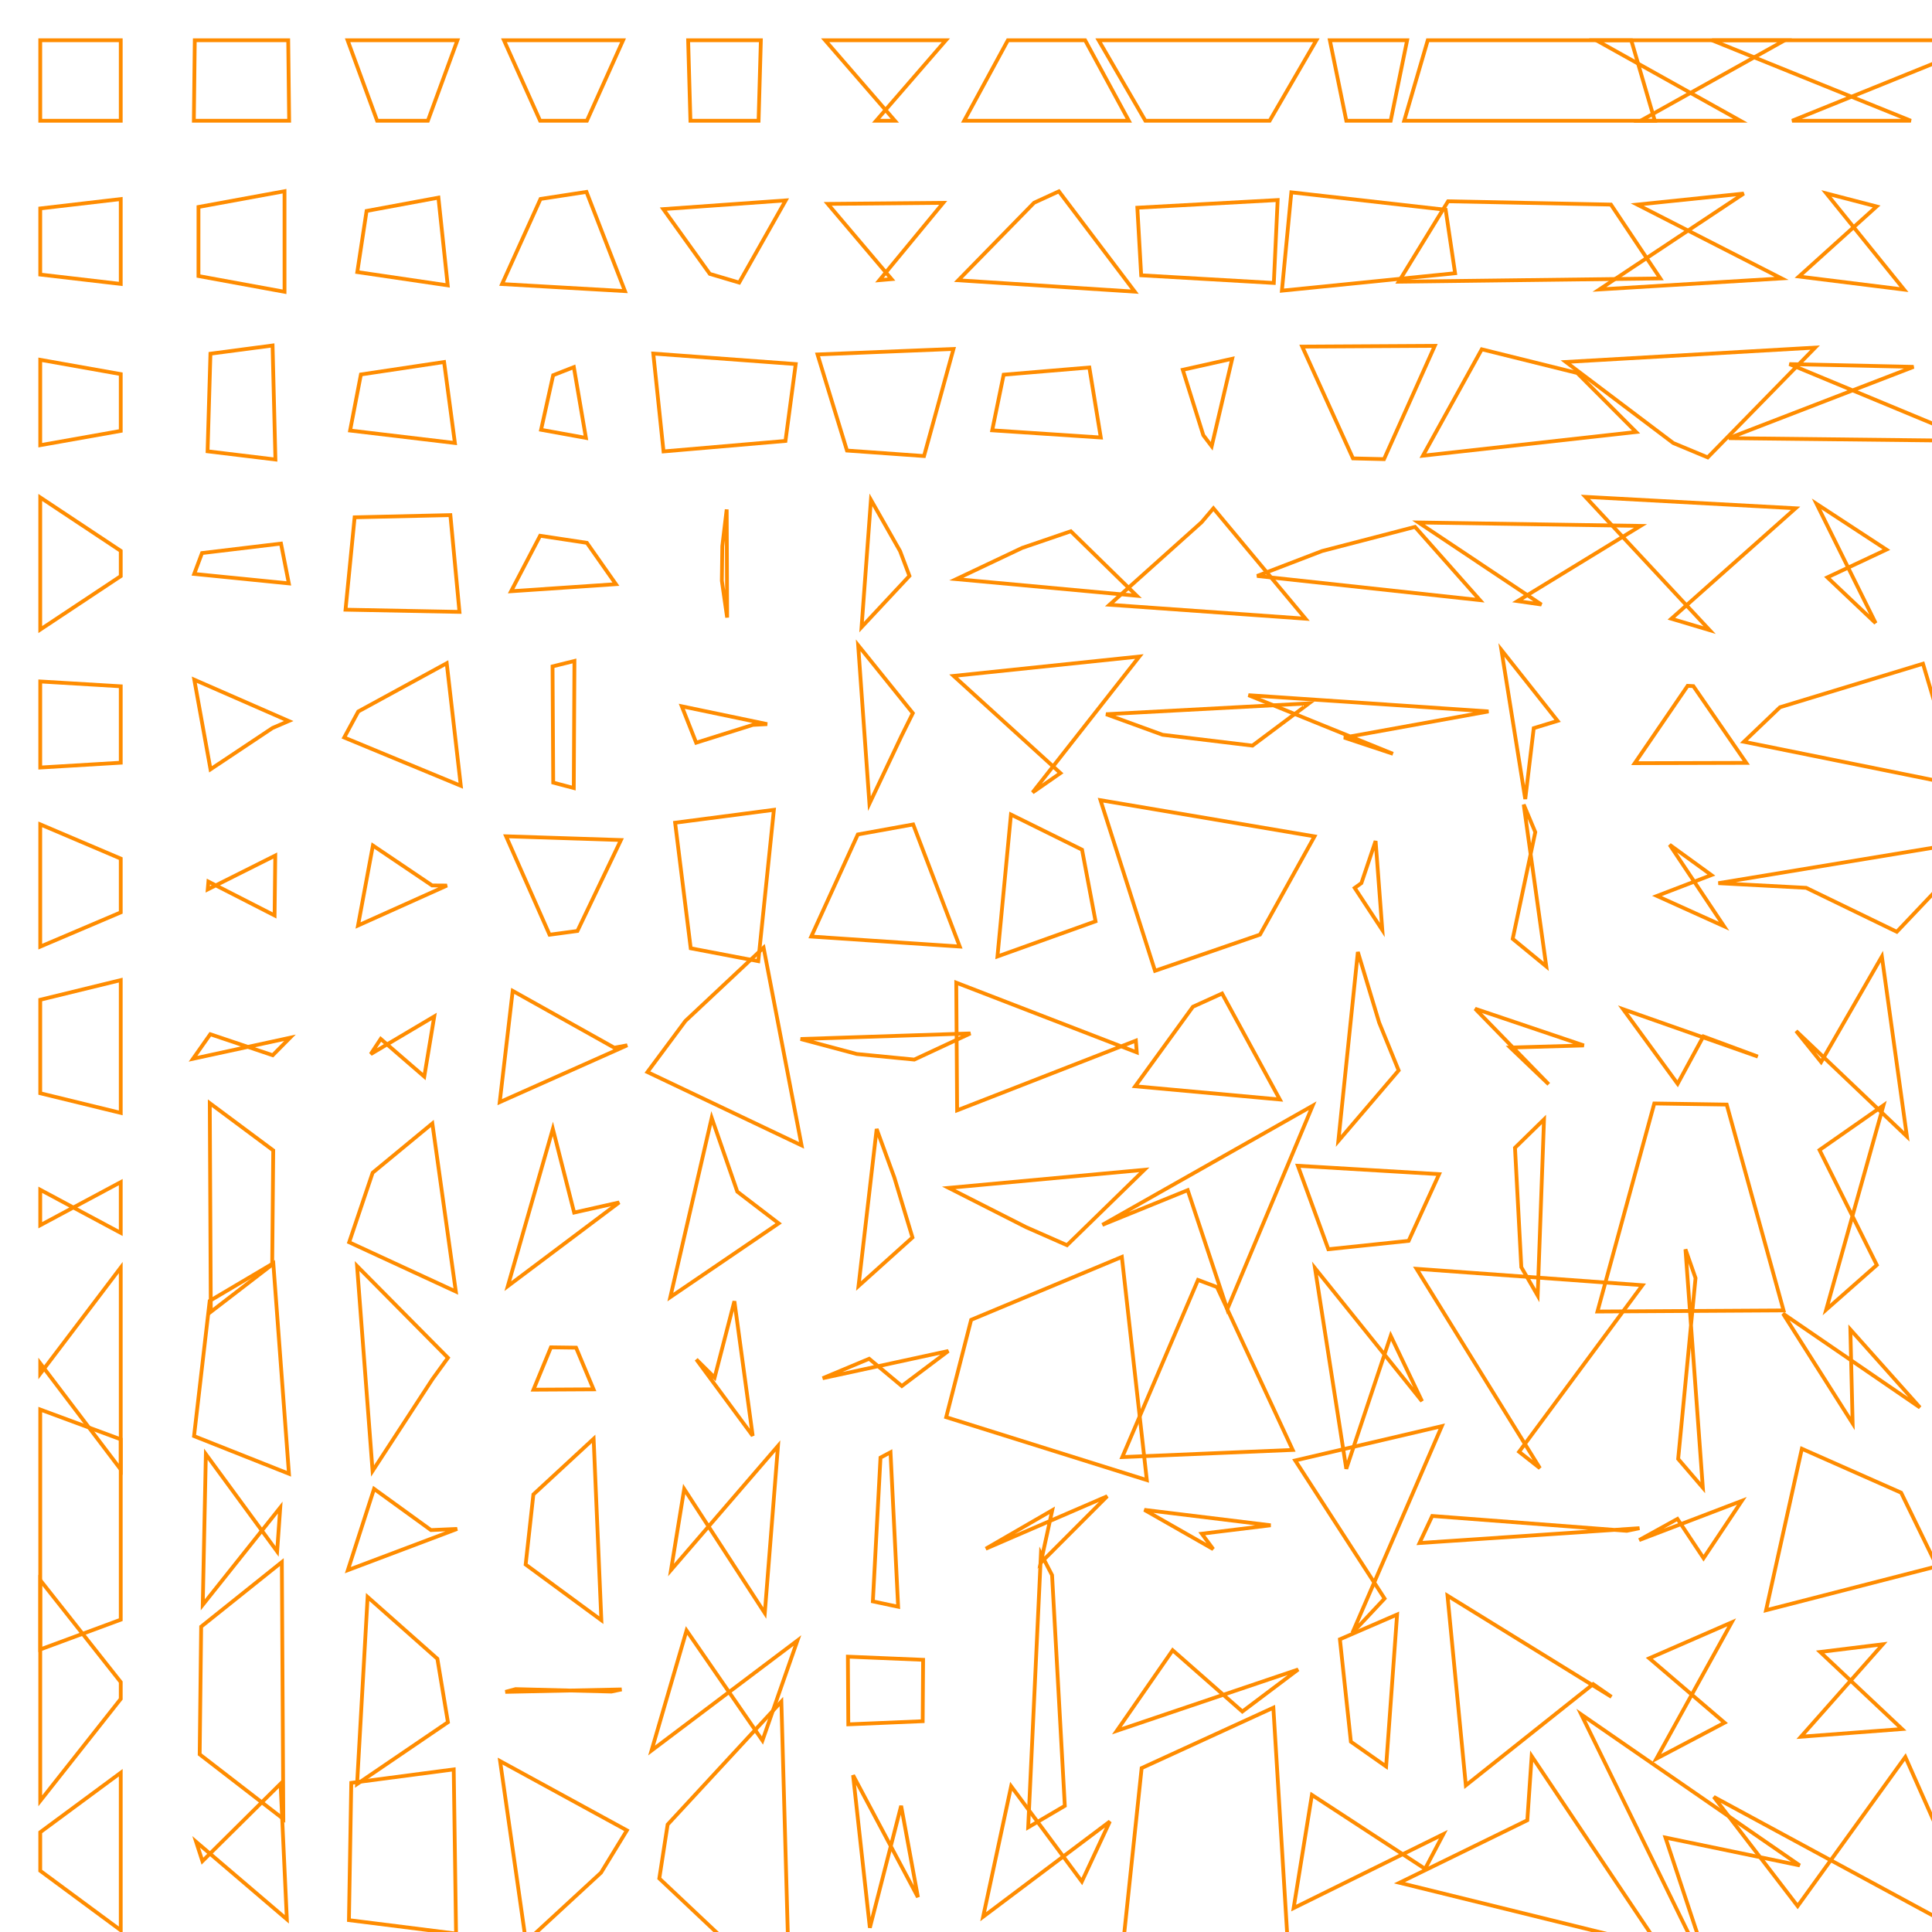
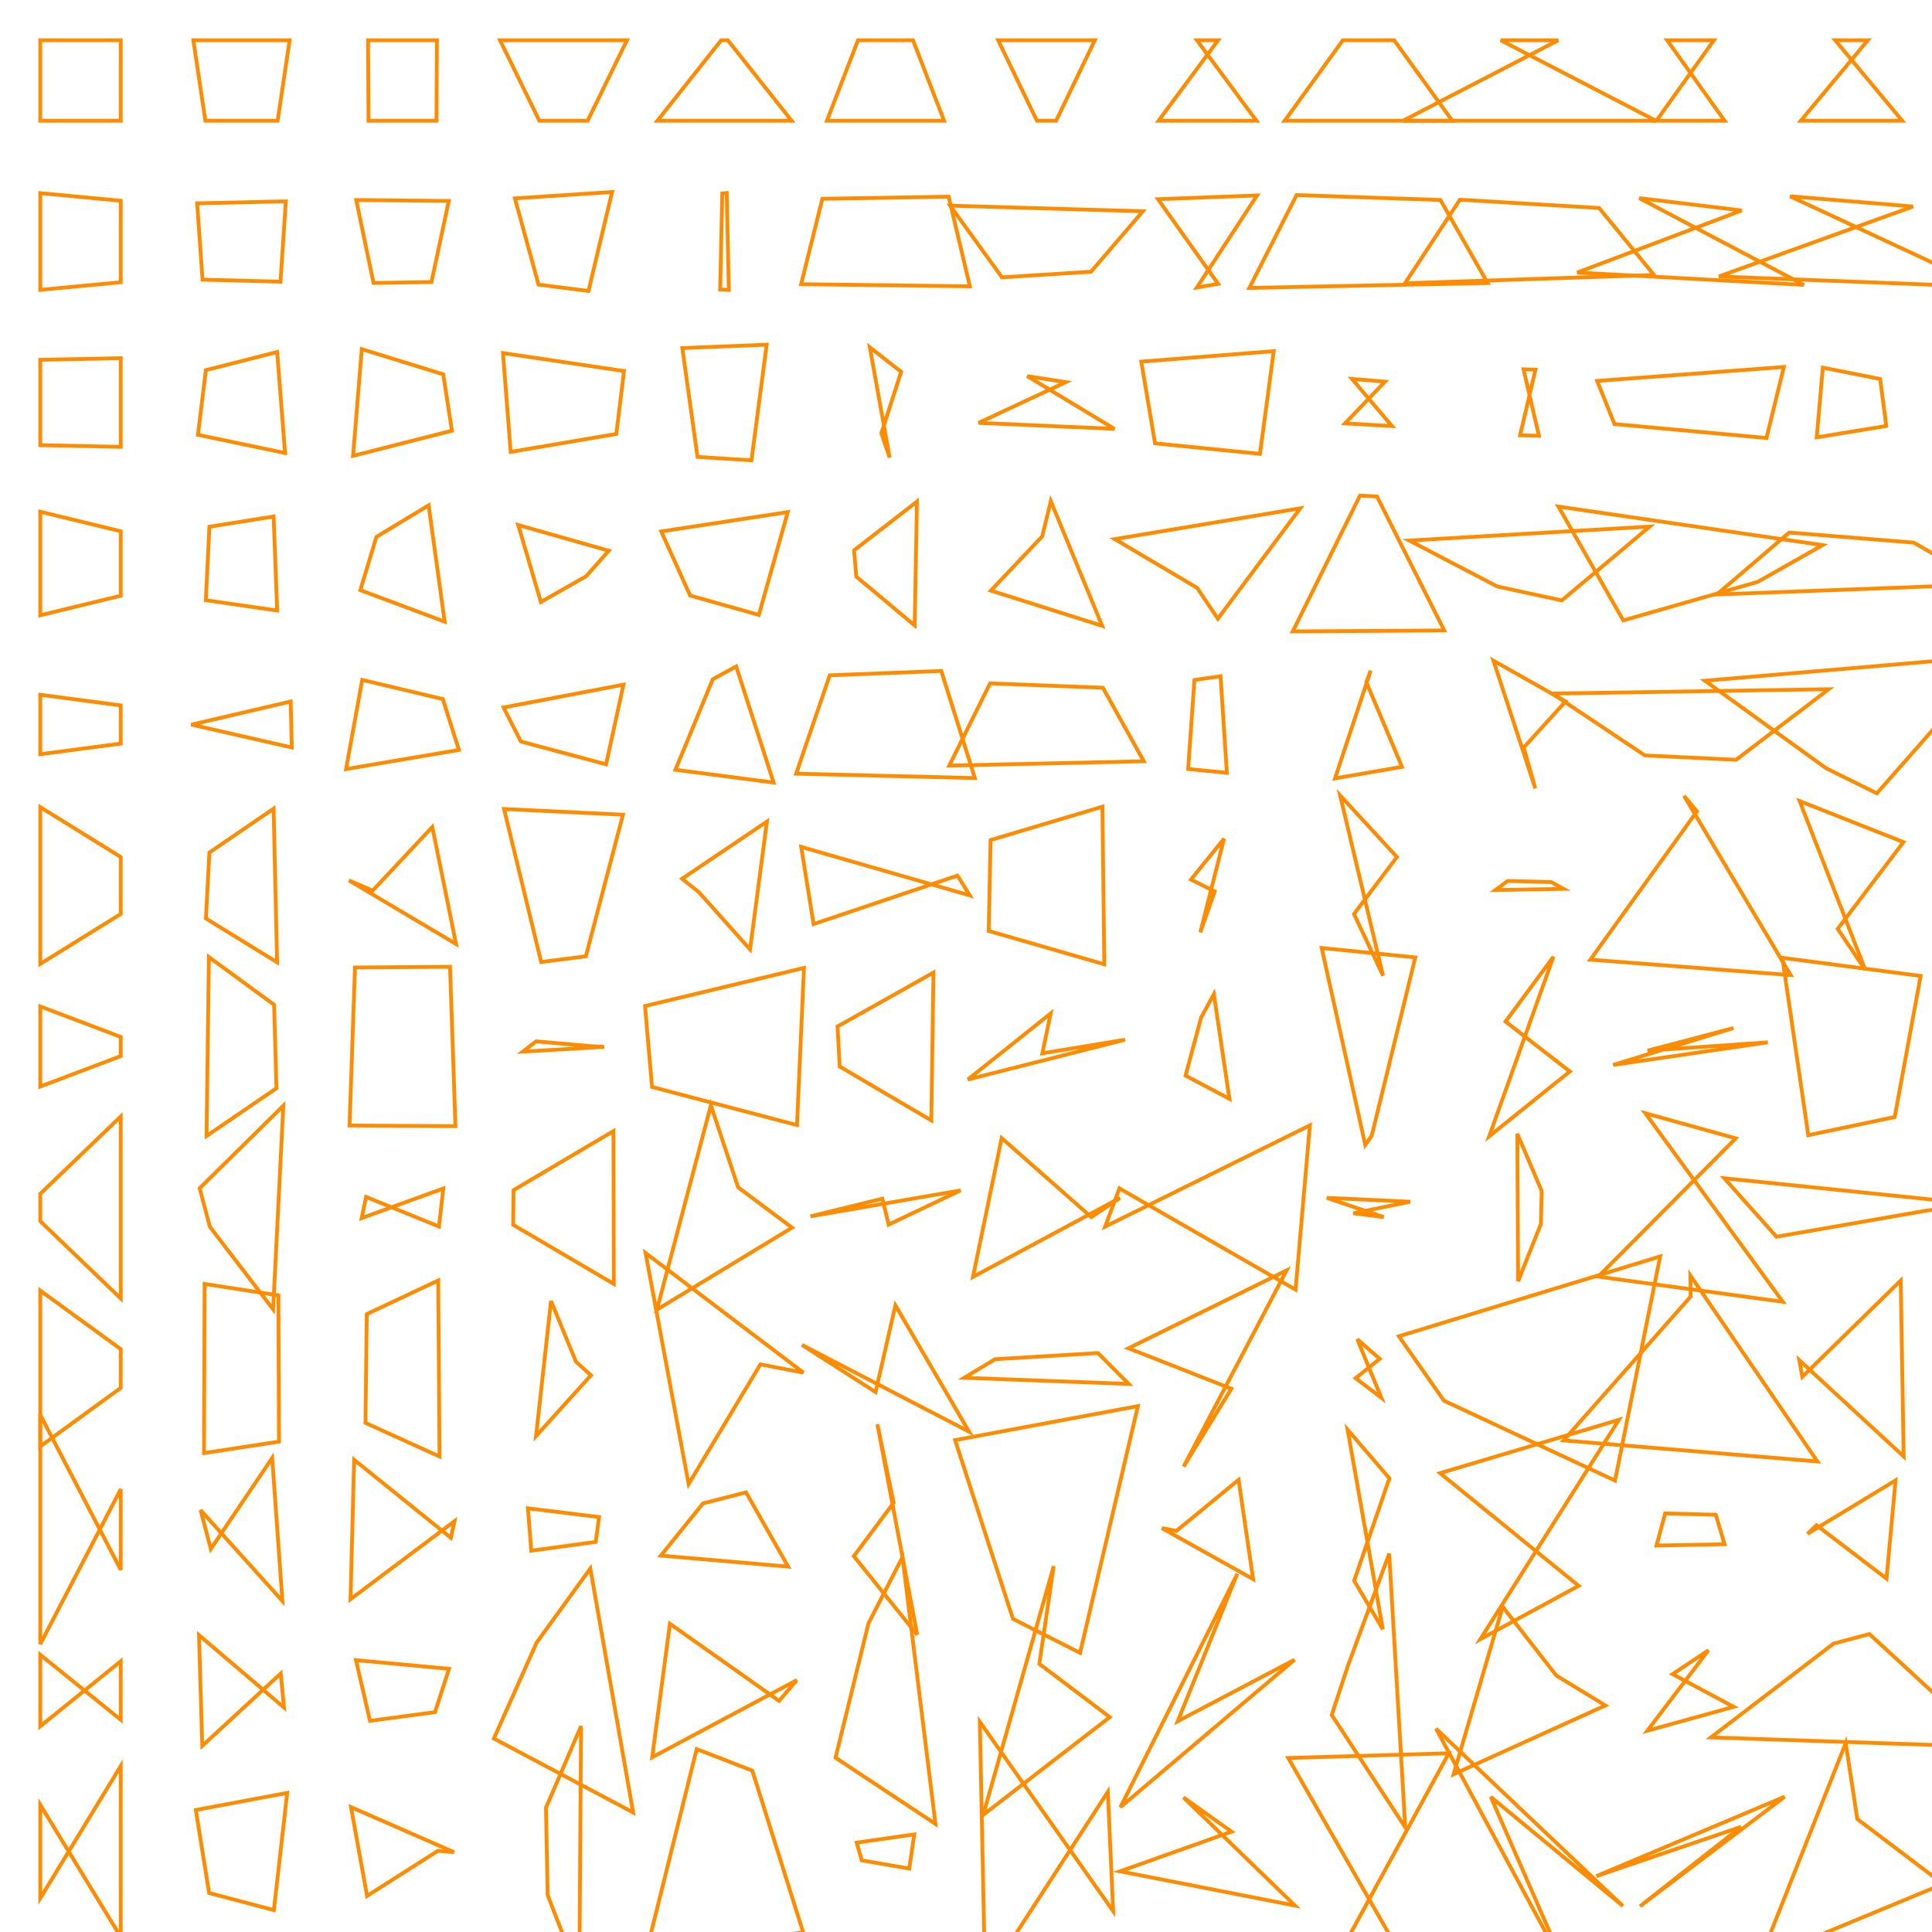
<svg xmlns="http://www.w3.org/2000/svg" id="RSSicon" viewBox="0 0 512 512" width="512" height="512">
  <defs>
    <style type="text/css">
      svg {
        background: black;
        margin: calc(50vh - 256px) auto 0;
      }
      
      polygon {stroke: darkorange; fill: none;}
    </style>
  </defs>
  <polygon points="10.667 10.667 32 10.667 32 32 10.667 32" />
-   <polygon points="51.621 10.667 76.379 10.667 76.628 32 51.372 32" />
-   <polygon points="92.118 10.667 121.215 10.667 113.391 32 99.942 32" />
-   <polygon points="133.55 10.667 165.117 10.667 155.534 32 143.133 32" />
-   <polygon points="182.365 10.667 201.635 10.667 201.03 32 182.97 32" />
-   <polygon points="218.667 10.667 250.666 10.667 232.179 32 237.155 32" />
-   <polygon points="267.096 10.667 287.571 10.667 299.154 32 255.513 32" />
-   <polygon points="291.15 10.667 348.85 10.667 336.468 32 303.532 32" />
-   <polygon points="372.905 10.667 352.428 10.667 356.788 32 368.546 32" />
-   <polygon points="378.368 10.667 432.299 10.667 438.538 32 372.128 32" />
-   <polygon points="423.015 10.667 472.985 10.667 434.774 32 461.226 32" />
-   <polygon points="453.688 10.667 527.645 10.667 474.929 32 506.404 32" />
-   <polygon points="10.667 55.239 32 52.755 32 75.245 10.667 72.761" />
-   <polygon points="52.599 54.85 75.401 50.672 75.405 77.328 52.595 73.15" />
-   <polygon points="97.148 55.901 116.186 52.376 118.648 75.624 94.686 72.099" />
-   <polygon points="143.243 52.722 155.424 50.855 165.622 77.145 133.045 75.278" />
-   <polygon points="175.785 55.418 208.215 53.11 195.894 74.89 188.106 72.582" />
-   <polygon points="219.372 54.032 249.961 53.754 233.063 74.246 236.27 73.968" />
-   <polygon points="274.053 53.722 280.613 50.71 300.72 77.29 253.947 74.278" />
-   <polygon points="301.408 55.044 338.592 53.015 337.575 74.985 302.425 72.956" />
-   <polygon points="342.218 50.969 383.115 55.592 385.617 72.408 339.716 77.031" />
-   <polygon points="383.753 53.344 426.914 54.214 439.993 73.786 370.674 74.656" />
-   <polygon points="462.112 51.297 433.888 54.22 472.14 73.78 423.86 76.703" />
-   <polygon points="497.321 54.717 484.012 51.257 504.592 76.743 476.741 73.283" />
-   <polygon points="10.667 95.356 32 99.141 32 114.192 10.667 117.977" />
-   <polygon points="55.768 93.732 72.232 91.56 72.99 121.774 55.01 119.601" />
-   <polygon points="95.645 99.237 117.688 95.937 120.552 117.396 92.781 114.096" />
-   <polygon points="146.593 99.437 152.074 97.286 155.274 116.047 143.392 113.896" />
-   <polygon points="173.128 93.7 210.872 96.482 208.157 116.852 175.843 119.633" />
-   <polygon points="216.653 93.934 252.681 92.477 244.876 120.856 224.457 119.399" />
-   <polygon points="265.98 99.295 288.687 97.389 291.72 115.945 262.947 114.039" />
-   <polygon points="326.548 95.075 313.452 97.999 318.889 115.334 321.111 118.258" />
-   <polygon points="345.105 91.855 380.228 91.655 366.78 121.678 358.553 121.478" />
-   <polygon points="392.681 92.571 417.986 98.851 433.579 114.482 377.088 120.762" />
-   <polygon points="414.971 95.921 481.029 92.117 452.564 121.216 443.436 117.412" />
-   <polygon points="507.124 97.219 474.209 96.492 523.199 116.841 458.135 116.115" />
-   <polygon points="10.667 131.825 32 145.987 32 152.68 10.667 166.842" />
-   <polygon points="53.535 146.564 74.465 144.058 76.542 154.609 51.458 152.103" />
-   <polygon points="93.979 137.095 119.354 136.51 121.764 162.157 91.57 161.572" />
-   <polygon points="143.134 141.982 155.533 143.858 163.22 154.809 135.446 156.685" />
-   <polygon points="191.419 144.763 192.581 135.004 192.701 163.663 191.299 153.904" />
-   <polygon points="230.806 132.461 238.528 146.045 241.01 152.622 228.323 166.206" />
-   <polygon points="270.894 145.195 283.773 140.79 301.241 157.877 253.425 153.472" />
-   <polygon points="318.433 138.404 321.567 134.708 345.965 163.959 294.035 160.263" />
-   <polygon points="350.342 146.033 374.991 139.63 392.193 159.036 333.141 152.634" />
-   <polygon points="375.91 138.461 434.757 139.371 402.175 159.296 408.492 160.206" />
-   <polygon points="420.148 131.672 475.852 134.699 442.933 163.968 453.067 166.994" />
-   <polygon points="481.412 133.537 499.921 145.654 484.272 153.013 497.061 165.129" />
-   <polygon points="10.667 180.597 32 181.877 32 202.123 10.667 203.403" />
-   <polygon points="51.487 180.127 76.513 191.074 72.214 192.926 55.786 203.873" />
-   <polygon points="94.947 188.552 118.386 175.762 122.116 208.238 91.217 195.448" />
-   <polygon points="146.433 176.602 152.233 175.162 152.058 208.838 146.609 207.398" />
-   <polygon points="180.68 187.177 203.32 191.899 199.508 192.101 184.492 196.823" />
-   <polygon points="227.426 171.013 241.907 188.993 238.925 195.007 230.409 212.987" />
-   <polygon points="252.723 179.123 301.943 173.986 273.641 210.014 281.025 204.877" />
-   <polygon points="293.121 189.275 346.879 186.402 331.908 197.598 308.092 194.725" />
-   <polygon points="330.853 184.234 394.481 188.536 356.181 195.464 369.152 199.766" />
-   <polygon points="412.779 191.036 397.888 172.242 404.21 211.758 406.457 192.964" />
-   <polygon points="448.756 181.831 447.244 181.75 433.225 202.25 462.775 202.169" />
-   <polygon points="471.722 187.423 509.612 175.894 519.187 208.106 462.146 196.577" />
-   <polygon points="10.667 218.466 32 227.542 32 241.792 10.667 250.867" />
-   <polygon points="55.053 235.701 72.947 226.728 72.77 242.605 55.23 233.633" />
-   <polygon points="98.825 224.069 114.509 234.653 118.452 234.681 94.882 245.265" />
-   <polygon points="134.114 221.624 164.553 222.618 153.025 246.715 145.642 247.709" />
-   <polygon points="178.913 218.028 205.087 214.614 200.951 254.719 183.049 251.305" />
-   <polygon points="227.33 221.139 242.003 218.487 254.341 250.846 214.993 248.194" />
-   <polygon points="267.912 215.862 286.755 225.18 290.33 244.154 264.336 253.471" />
-   <polygon points="291.641 212.057 348.359 221.652 333.912 247.682 306.088 257.276" />
-   <polygon points="364.547 222.874 360.786 234.028 359.006 235.306 366.328 246.46" />
-   <polygon points="406.868 220.531 403.799 213.215 409.783 256.118 400.884 248.802" />
-   <polygon points="442.467 223.864 453.533 231.9 439.112 237.434 456.888 245.469" />
-   <polygon points="455.379 234.048 525.954 222.4 502.675 246.933 478.658 235.285" />
-   <polygon points="10.667 264.946 32 259.74 32 294.927 10.667 289.72" />
-   <polygon points="51.144 280.588 76.856 275.016 72.273 279.65 55.727 274.079" />
-   <polygon points="98.249 279.346 115.084 269.362 112.437 285.304 100.896 275.321" />
-   <polygon points="135.87 262.59 162.796 277.657 166.234 277.01 132.433 292.077" />
-   <polygon points="181.641 270.559 202.359 251.13 212.426 303.537 171.574 284.108" />
-   <polygon points="212.165 275.348 257.168 273.869 242.296 280.798 227.038 279.318" />
-   <polygon points="253.418 260.417 301.249 278.889 301.019 275.778 253.648 294.25" />
-   <polygon points="316.137 266.796 323.863 263.291 339.166 291.376 300.834 287.871" />
-   <polygon points="359.846 252.291 365.488 270.992 370.656 283.674 354.677 302.375" />
-   <polygon points="390.924 267.326 419.742 277.053 400.242 277.614 410.425 287.341" />
-   <polygon points="430.146 267.45 465.854 280.008 451.409 274.659 444.591 287.216" />
-   <polygon points="482.616 281.446 498.718 253.488 505.351 301.178 475.982 273.221" />
-   <polygon points="10.667 324.697 32 313.273 32 326.727 10.667 315.303" />
-   <polygon points="55.59 292.346 72.41 304.863 72.134 335.137 55.866 347.654" />
-   <polygon points="98.755 310.786 114.578 297.726 120.8 342.274 92.534 329.214" />
-   <polygon points="146.511 299.163 152.156 321.342 164.091 318.658 134.576 340.837" />
-   <polygon points="188.609 296.253 195.391 315.801 206.357 324.199 177.643 343.747" />
-   <polygon points="232.323 299.198 237.01 312.056 241.815 327.944 227.519 340.802" />
-   <polygon points="251.41 314.8 303.256 310.013 282.77 329.987 271.897 325.2" />
-   <polygon points="292.134 324.6 347.866 293.028 325.243 346.972 314.757 315.4" />
-   <polygon points="343.951 308.939 381.382 311.163 373.306 328.837 352.027 331.061" />
-   <polygon points="401.488 304.172 409.178 296.656 407.499 343.344 403.167 335.828" />
-   <polygon points="438.402 292.432 457.598 292.724 472.658 347.276 423.342 347.568" />
-   <polygon points="482.195 304.76 499.138 292.925 483.959 347.075 497.375 335.24" />
-   <polygon points="10.667 364.042 32 335.906 32 389.427 10.667 361.292" />
-   <polygon points="55.571 344.752 72.429 334.773 76.576 390.56 51.424 380.581" />
-   <polygon points="94.627 335.521 118.706 359.833 114.595 365.5 98.739 389.812" />
-   <polygon points="141.374 368.278 157.292 368.188 152.664 357.145 146.002 357.055" />
-   <polygon points="189.379 365.077 194.621 344.832 199.472 380.501 184.528 360.257" />
-   <polygon points="218.009 365.246 251.325 358.026 238.993 367.308 230.34 360.087" />
-   <polygon points="257.366 349.766 297.301 333.097 303.919 392.236 250.747 375.568" />
-   <polygon points="317.486 339.195 322.514 341.086 342.576 384.247 297.424 386.139" />
-   <polygon points="348.487 336.09 376.846 371.336 368.555 353.997 356.779 389.243" />
-   <polygon points="375.405 336.247 435.261 340.596 402.573 384.738 408.094 389.087" />
-   <polygon points="446.665 331.079 449.335 338.701 444.732 386.633 451.268 394.254" />
-   <polygon points="508.812 373.003 472.521 348.127 490.968 377.207 490.366 352.331" />
-   <polygon points="10.667 373.545 32 381.438 32 429.228 10.667 437.122" />
-   <polygon points="54.555 385.372 73.445 411.154 74.268 399.513 53.732 425.295" />
-   <polygon points="99.127 394.562 114.207 405.486 121.151 405.181 92.183 416.105" />
-   <polygon points="141.35 396.051 157.316 381.298 159.363 429.369 139.304 414.616" />
-   <polygon points="177.826 416.07 206.174 383.184 202.68 427.483 181.32 394.597" />
-   <polygon points="233.339 386.288 235.995 384.863 238.016 425.804 231.317 424.379" />
-   <polygon points="261.237 410.429 293.43 396.514 275.812 414.153 278.854 400.238" />
-   <polygon points="321.513 410.537 318.487 406.451 336.741 404.216 303.259 400.129" />
-   <polygon points="343.242 387.038 382.091 377.948 358.407 432.719 366.927 423.628" />
-   <polygon points="379.553 401.746 431.114 405.683 434.486 404.984 376.181 408.92" />
-   <polygon points="434.396 408.136 461.604 397.739 451.458 412.928 444.542 402.53" />
-   <polygon points="477.511 383.936 503.823 395.578 513.315 415.089 468.018 426.731" />
-   <polygon points="10.667 418.757 32 445.771 32 450.229 10.667 477.243" />
-   <polygon points="53.31 431.081 74.69 413.965 75.084 482.035 52.916 464.919" />
-   <polygon points="97.423 423.211 115.911 439.597 118.705 456.403 94.628 472.789" />
-   <polygon points="133.928 448.366 164.738 447.716 162.018 448.284 136.649 447.634" />
-   <polygon points="172.668 463.905 211.332 434.747 202.058 461.253 181.942 432.095" />
-   <polygon points="224.809 456.969 244.524 456.135 244.635 439.865 224.698 439.031" />
-   <polygon points="278.807 417.431 275.86 411.733 272.479 484.267 282.187 478.569" />
-   <polygon points="310.767 437.33 329.233 453.571 344.034 442.429 295.966 458.67" />
-   <polygon points="355.09 434.429 370.243 427.866 367.335 468.134 357.998 461.571" />
-   <polygon points="383.602 422.861 427.065 449.69 422.205 446.31 388.462 473.139" />
-   <polygon points="437.079 439.463 458.921 429.941 438.971 466.059 457.029 456.537" />
-   <polygon points="498.969 435.748 482.364 437.789 504.063 458.211 477.27 460.252" />
-   <polygon points="10.667 485.555 32 469.789 32 511.544 10.667 495.779" />
-   <polygon points="53.645 493.226 74.355 472.697 76.02 508.636 51.98 488.107" />
-   <polygon points="93.092 472.479 120.242 468.91 120.862 512.423 92.471 508.854" />
-   <polygon points="132.533 466.707 166.133 485.065 159.286 496.268 139.381 514.626" />
-   <polygon points="176.929 483.522 207.071 450.937 209.277 530.397 174.723 497.811" />
-   <polygon points="226.074 470.455 243.26 502.776 238.811 478.558 230.522 510.879" />
-   <polygon points="267.965 473.38 286.702 498.626 294.124 482.707 260.543 507.954" />
-   <polygon points="302.547 468.559 337.453 452.558 342.109 528.775 297.891 512.775" />
-   <polygon points="342.825 505.661 382.508 486.07 377.664 495.263 347.669 475.672" />
-   <polygon points="404.755 482.383 405.912 465.397 439.793 515.936 370.874 498.95" />
-   <polygon points="419.049 454.345 476.951 494.353 441.366 486.98 454.634 526.988" />
-   <polygon points="476.394 505.134 504.939 465.613 527.158 515.721 454.175 476.199" />
+   <polygon points="51.244 10.667 76.756 10.667 73.575 32 54.425 32" />
+   <polygon points="97.546 10.667 115.787 10.667 115.67 32 97.663 32" />
+   <polygon points="132.512 10.667 166.155 10.667 155.729 32 142.937 32" />
+   <polygon points="191.115 10.667 192.885 10.667 209.789 32 174.211 32" />
+   <polygon points="227.374 10.667 241.959 10.667 250.193 32 219.141 32" />
+   <polygon points="264.525 10.667 290.141 10.667 279.873 32 274.794 32" />
+   <polygon points="322.803 10.667 317.197 10.667 332.975 32 307.025 32" />
+   <polygon points="355.859 10.667 369.474 10.667 384.874 32 340.459 32" />
+   <polygon points="412.96 10.667 397.706 10.667 438.85 32 371.817 32" />
+   <polygon points="454.191 10.667 441.809 10.667 457.038 32 438.962 32" />
+   <polygon points="494.988 10.667 486.346 10.667 504.11 32 477.223 32" />
+   <polygon points="10.667 51.184 32 53.204 32 74.796 10.667 76.816" />
+   <polygon points="52.25 53.885 75.75 53.349 74.327 74.651 53.673 74.115" />
+   <polygon points="94.402 53.01 118.932 53.255 114.348 74.745 98.985 74.99" />
+   <polygon points="136.457 52.571 162.21 50.884 155.953 77.116 142.714 75.429" />
+   <polygon points="191.41 51.272 192.59 51.155 193.15 76.845 190.85 76.728" />
+   <polygon points="217.929 52.684 251.404 52.123 257.027 75.877 212.306 75.316" />
+   <polygon points="251.799 54.501 302.868 55.994 289.133 72.006 265.534 73.499" />
+   <polygon points="306.872 52.785 333.128 51.799 317.185 76.201 322.815 75.215" />
+   <polygon points="343.608 51.7 381.725 52.991 394.239 75.009 331.094 76.3" />
+   <polygon points="386.883 52.929 423.784 55.124 438.341 72.876 372.325 75.071" />
+   <polygon points="461.559 55.774 434.441 52.508 478.018 75.492 417.982 72.226" />
+   <polygon points="506.962 54.733 474.371 52.013 525.811 75.987 455.522 73.267" />
+   <polygon points="10.667 95.354 32 94.918 32 118.416 10.667 117.979" />
+   <polygon points="54.552 98.099 73.448 93.28 75.541 120.053 52.459 115.234" />
+   <polygon points="95.877 92.532 117.457 99.198 119.77 114.135 93.564 120.802" />
+   <polygon points="133.297 93.576 165.37 98.335 163.333 114.998 135.333 119.758" />
+   <polygon points="180.822 92.244 203.178 91.347 199.15 121.986 184.85 121.089" />
+   <polygon points="230.518 92.056 238.816 98.527 233.567 114.806 235.766 121.278" />
+   <polygon points="282.436 101.273 272.231 99.68 295.324 113.654 259.343 112.06" />
+   <polygon points="302.449 95.837 337.551 93.059 333.903 120.275 306.097 117.496" />
+   <polygon points="358.285 100.422 367.048 101.133 356.445 112.2 368.889 112.911" />
+   <polygon points="403.749 97.862 406.918 97.966 402.837 115.367 407.83 115.472" />
+   <polygon points="423.259 100.945 472.741 97.255 468.138 116.078 427.862 112.388" />
+   <polygon points="483.069 97.427 498.264 100.442 499.882 112.891 481.452 115.906" />
+   <polygon points="10.667 135.615 32 140.791 32 157.876 10.667 163.051" />
+   <polygon points="55.493 139.595 72.507 136.874 73.453 161.792 54.547 159.072" />
+   <polygon points="99.749 142.275 113.584 133.917 117.844 164.75 95.489 156.392" />
+   <polygon points="137.333 139.141 161.334 145.949 155.332 152.718 143.335 159.525" />
+   <polygon points="175.23 140.841 208.77 135.707 201.104 162.959 182.896 157.826" />
+   <polygon points="226.334 145.843 243 132.923 242.398 165.743 226.936 152.824" />
+   <polygon points="276.195 142.15 278.471 132.816 292.079 165.851 262.588 156.517" />
+   <polygon points="295.427 142.867 344.573 134.703 322.742 163.964 317.258 155.799" />
+   <polygon points="360.414 131.335 364.92 131.589 382.739 167.077 342.595 167.332" />
+   <polygon points="373.475 143.247 437.192 139.552 413.898 159.115 396.769 155.42" />
+   <polygon points="412.996 134.25 483.004 144.467 465.815 154.2 430.185 164.417" />
+   <polygon points="474.165 141.131 507.169 143.805 526.363 154.862 454.97 157.535" />
+   <polygon points="10.667 184.122 32 186.941 32 197.059 10.667 199.878" />
+   <polygon points="50.968 191.985 77.032 185.905 77.331 198.095 50.669 192.015" />
+   <polygon points="95.985 180.187 117.348 185.26 121.619 198.74 91.714 203.813" />
+   <polygon points="133.445 187.487 165.222 181.446 160.627 202.554 138.04 196.513" />
+   <polygon points="188.898 179.998 195.102 176.616 205.009 207.384 178.991 204.002" />
+   <polygon points="219.884 178.967 249.449 177.809 258.348 206.191 210.986 205.033" />
+   <polygon points="262.385 181.104 292.282 182.258 303.111 201.742 251.555 202.896" />
+   <polygon points="323.456 179.204 316.544 180.202 314.871 203.798 325.129 204.796" />
+   <polygon points="362.089 180.779 363.244 177.718 353.795 206.282 371.538 203.221" />
+   <polygon points="395.775 175.079 414.892 185.888 403.799 198.112 406.868 208.921" />
+   <polygon points="411.372 183.805 484.628 182.647 460.084 201.353 435.916 200.195" />
+   <polygon points="451.833 180.401 529.5 173.757 497.385 210.243 483.948 203.599" />
+   <polygon points="10.667 213.89 32 227.119 32 242.214 10.667 255.443" />
+   <polygon points="55.495 225.923 72.505 214.307 73.431 255.027 54.569 243.41" />
+   <polygon points="98.763 236.021 114.57 219.159 120.861 250.175 92.472 233.313" />
+   <polygon points="133.575 214.394 165.091 215.907 155.258 253.427 143.409 254.94" />
+   <polygon points="180.761 232.88 203.239 217.726 198.773 251.607 185.227 236.454" />
+   <polygon points="212.327 224.438 257.006 237.293 253.729 232.04 215.604 244.895" />
+   <polygon points="262.519 222.626 292.148 213.783 292.652 255.55 262.014 246.707" />
+   <polygon points="324.383 222.262 315.617 233.094 321.899 236.239 318.101 247.071" />
+   <polygon points="370.193 227.117 355.14 210.778 366.513 258.555 358.82 242.216" />
+   <polygon points="399.548 233.465 411.119 233.771 414.35 235.562 396.317 235.869" />
+   <polygon points="449.709 215.011 446.291 210.919 474.542 258.414 421.458 254.323" />
+   <polygon points="476.908 212.274 504.425 223.165 487.009 246.168 494.324 257.059" />
+   <polygon points="10.667 266.715 32 274.794 32 279.872 10.667 287.952" />
+   <polygon points="55.362 253.631 72.638 266.272 73.265 288.395 54.735 301.036" />
+   <polygon points="94.073 256.395 119.261 256.214 120.701 298.452 92.632 298.272" />
+   <polygon points="142.08 275.973 156.587 277.241 160.122 277.426 138.545 278.693" />
+   <polygon points="170.937 266.61 213.063 256.51 211.209 298.157 172.791 288.057" />
+   <polygon points="221.957 272.023 247.377 257.746 246.803 296.921 222.53 282.644" />
+   <polygon points="278.435 268.581 276.232 279.139 298.174 275.528 256.492 286.086" />
+   <polygon points="321.685 263.462 318.315 269.622 314.183 285.045 325.817 291.204" />
+   <polygon points="350.264 251.231 375.069 253.723 363.528 300.944 361.805 303.435" />
+   <polygon points="398.984 270.721 411.683 253.526 394.64 301.141 416.026 283.946" />
+   <polygon points="459.39 272.444 436.61 278.44 468.495 276.226 427.505 282.223" />
+   <polygon points="508.984 258.642 472.35 253.835 479.214 300.832 502.119 296.025" />
+   <polygon points="10.667 316.373 32 295.888 32 344.112 10.667 323.627" />
+   <polygon points="52.914 314.899 75.086 293.02 72.381 346.98 55.619 325.101" />
+   <polygon points="95.852 322.806 117.482 314.962 116.324 325.038 97.009 317.194" />
+   <polygon points="136.092 315.401 162.574 299.746 162.667 340.254 136 324.599" />
+   <polygon points="188.387 292.928 195.613 314.658 209.91 325.342 174.09 347.072" />
+   <polygon points="214.78 322.338 254.553 315.472 235.505 324.528 233.828 317.662" />
+   <polygon points="265.454 301.605 289.212 322.541 296.819 317.459 257.848 338.395" />
+   <polygon points="292.874 325.066 347.126 298.229 343.342 341.771 296.658 314.934" />
+   <polygon points="366.706 322.554 358.628 321.529 373.703 318.471 351.631 317.446" />
+   <polygon points="402.104 300.465 408.563 315.619 408.348 324.381 402.319 339.535" />
+   <polygon points="459.982 301.675 436.018 295.012 472.458 344.988 423.542 338.325" />
+   <polygon points="456.952 312.251 524.382 319.176 510.551 320.824 470.783 327.749" />
+   <polygon points="10.667 342.02 32 357.532 32 367.802 10.667 383.313" />
+   <polygon points="54.219 340.255 73.781 343.291 73.934 382.043 54.066 385.078" />
+   <polygon points="97.198 348.249 116.135 339.337 116.482 385.996 96.852 377.085" />
+   <polygon points="146.025 344.764 152.642 360.879 156.609 364.454 142.058 380.57" />
+   <polygon points="171.081 332.059 212.919 363.764 201.513 361.569 182.487 393.274" />
+   <polygon points="232.039 368.919 237.294 345.933 256.803 379.4 212.53 356.414" />
+   <polygon points="255.539 365.128 299.127 366.757 290.97 358.576 263.697 360.205" />
+   <polygon points="299.052 357.304 340.948 336.677 313.671 388.656 326.329 368.03" />
+   <polygon points="359.695 354.908 365.638 360.102 359.255 365.231 366.079 370.425" />
+   <polygon points="370.713 354.13 439.954 332.968 427.994 392.366 382.673 371.204" />
+   <polygon points="448.033 343.604 447.967 338.028 481.638 387.305 414.362 381.729" />
+   <polygon points="477.625 364.874 503.708 339.357 504.497 385.977 476.836 360.459" />
+   <polygon points="10.667 374.95 32 416.032 32 394.635 10.667 435.717" />
+   <polygon points="55.872 410.477 72.128 386.377 74.844 424.29 53.156 400.19" />
+   <polygon points="93.85 386.858 119.484 407.54 120.447 403.127 92.886 423.809" />
+   <polygon points="139.905 399.715 158.762 402.04 157.869 408.627 140.798 410.951" />
+   <polygon points="175.137 412.252 208.863 415.169 197.706 395.498 186.294 398.415" />
+   <polygon points="236.818 398.261 232.516 377.442 243.065 433.225 226.269 412.405" />
+   <polygon points="253.111 381.652 301.556 372.633 286.226 438.033 268.441 429.014" />
+   <polygon points="307.907 404.968 332.093 418.49 328.236 392.177 311.764 405.699" />
+   <polygon points="357.129 378.884 368.204 391.756 358.865 418.911 366.468 431.782" />
+   <polygon points="381.633 390.405 429.034 376.266 392.302 434.401 418.365 420.262" />
+   <polygon points="454.716 401.426 441.284 401.083 438.988 409.583 457.012 409.241" />
+   <polygon points="499.945 418.34 481.388 404.189 478.995 406.478 502.339 392.327" />
+   <polygon points="10.667 457.472 32 440.244 32 455.756 10.667 438.528" />
+   <polygon points="53.598 462.675 74.402 443.487 75.262 452.513 52.738 433.325" />
+   <polygon points="98.054 456.042 115.28 453.741 119 442.259 94.333 439.958" />
+   <polygon points="142.227 435.272 156.44 415.677 167.787 480.323 130.88 460.728" />
+   <polygon points="177.531 430.314 206.469 450.749 211.159 445.251 172.841 465.686" />
+   <polygon points="230.159 430.184 239.175 412.643 247.907 483.357 221.426 465.816" />
+   <polygon points="279.236 415.05 275.431 440.943 294.106 455.057 260.561 480.95" />
+   <polygon points="327.892 417.087 312.108 456.147 343.068 439.853 296.932 478.913" />
+   <polygon points="368.148 411.731 357.186 441.52 352.924 454.48 372.409 484.269" />
+   <polygon points="398.227 425.804 412.44 444.039 425.446 451.961 385.22 470.196" />
+   <polygon points="443.253 443.671 452.747 437.339 436.56 458.661 459.44 452.329" />
+   <polygon points="485.917 435.57 495.416 433.04 527.923 462.96 453.41 460.43" />
+   <polygon points="10.667 503.049 32 468.012 32 513.321 10.667 478.284" />
+   <polygon points="55.422 501.664 72.578 506.196 76.112 475.137 51.888 479.67" />
+   <polygon points="97.278 502.431 116.056 490.482 120.317 490.851 93.016 478.903" />
+   <polygon points="144.682 479.086 153.984 457.451 153.526 523.882 145.141 502.247" />
+   <polygon points="184.63 463.522 199.37 469.237 212.851 512.097 171.149 517.812" />
+   <polygon points="227.04 488.317 242.293 486.141 240.96 495.192 228.373 493.016" />
+   <polygon points="259.666 456.305 295.001 506.481 293.591 474.852 261.076 525.028" />
+   <polygon points="296.816 495.923 343.184 504.999 313.626 476.334 326.374 485.41" />
+   <polygon points="341.398 465.882 383.936 464.643 355.555 516.69 369.779 515.451" />
+   <polygon points="380.575 458.128 430.092 505.129 395.077 476.204 415.59 523.205" />
+   <polygon points="423.049 497.195 472.951 476.148 434.619 505.185 461.381 484.138" />
+   <polygon points="489.133 461.932 492.2 482.06 514.944 499.273 466.389 519.401" />
</svg>
